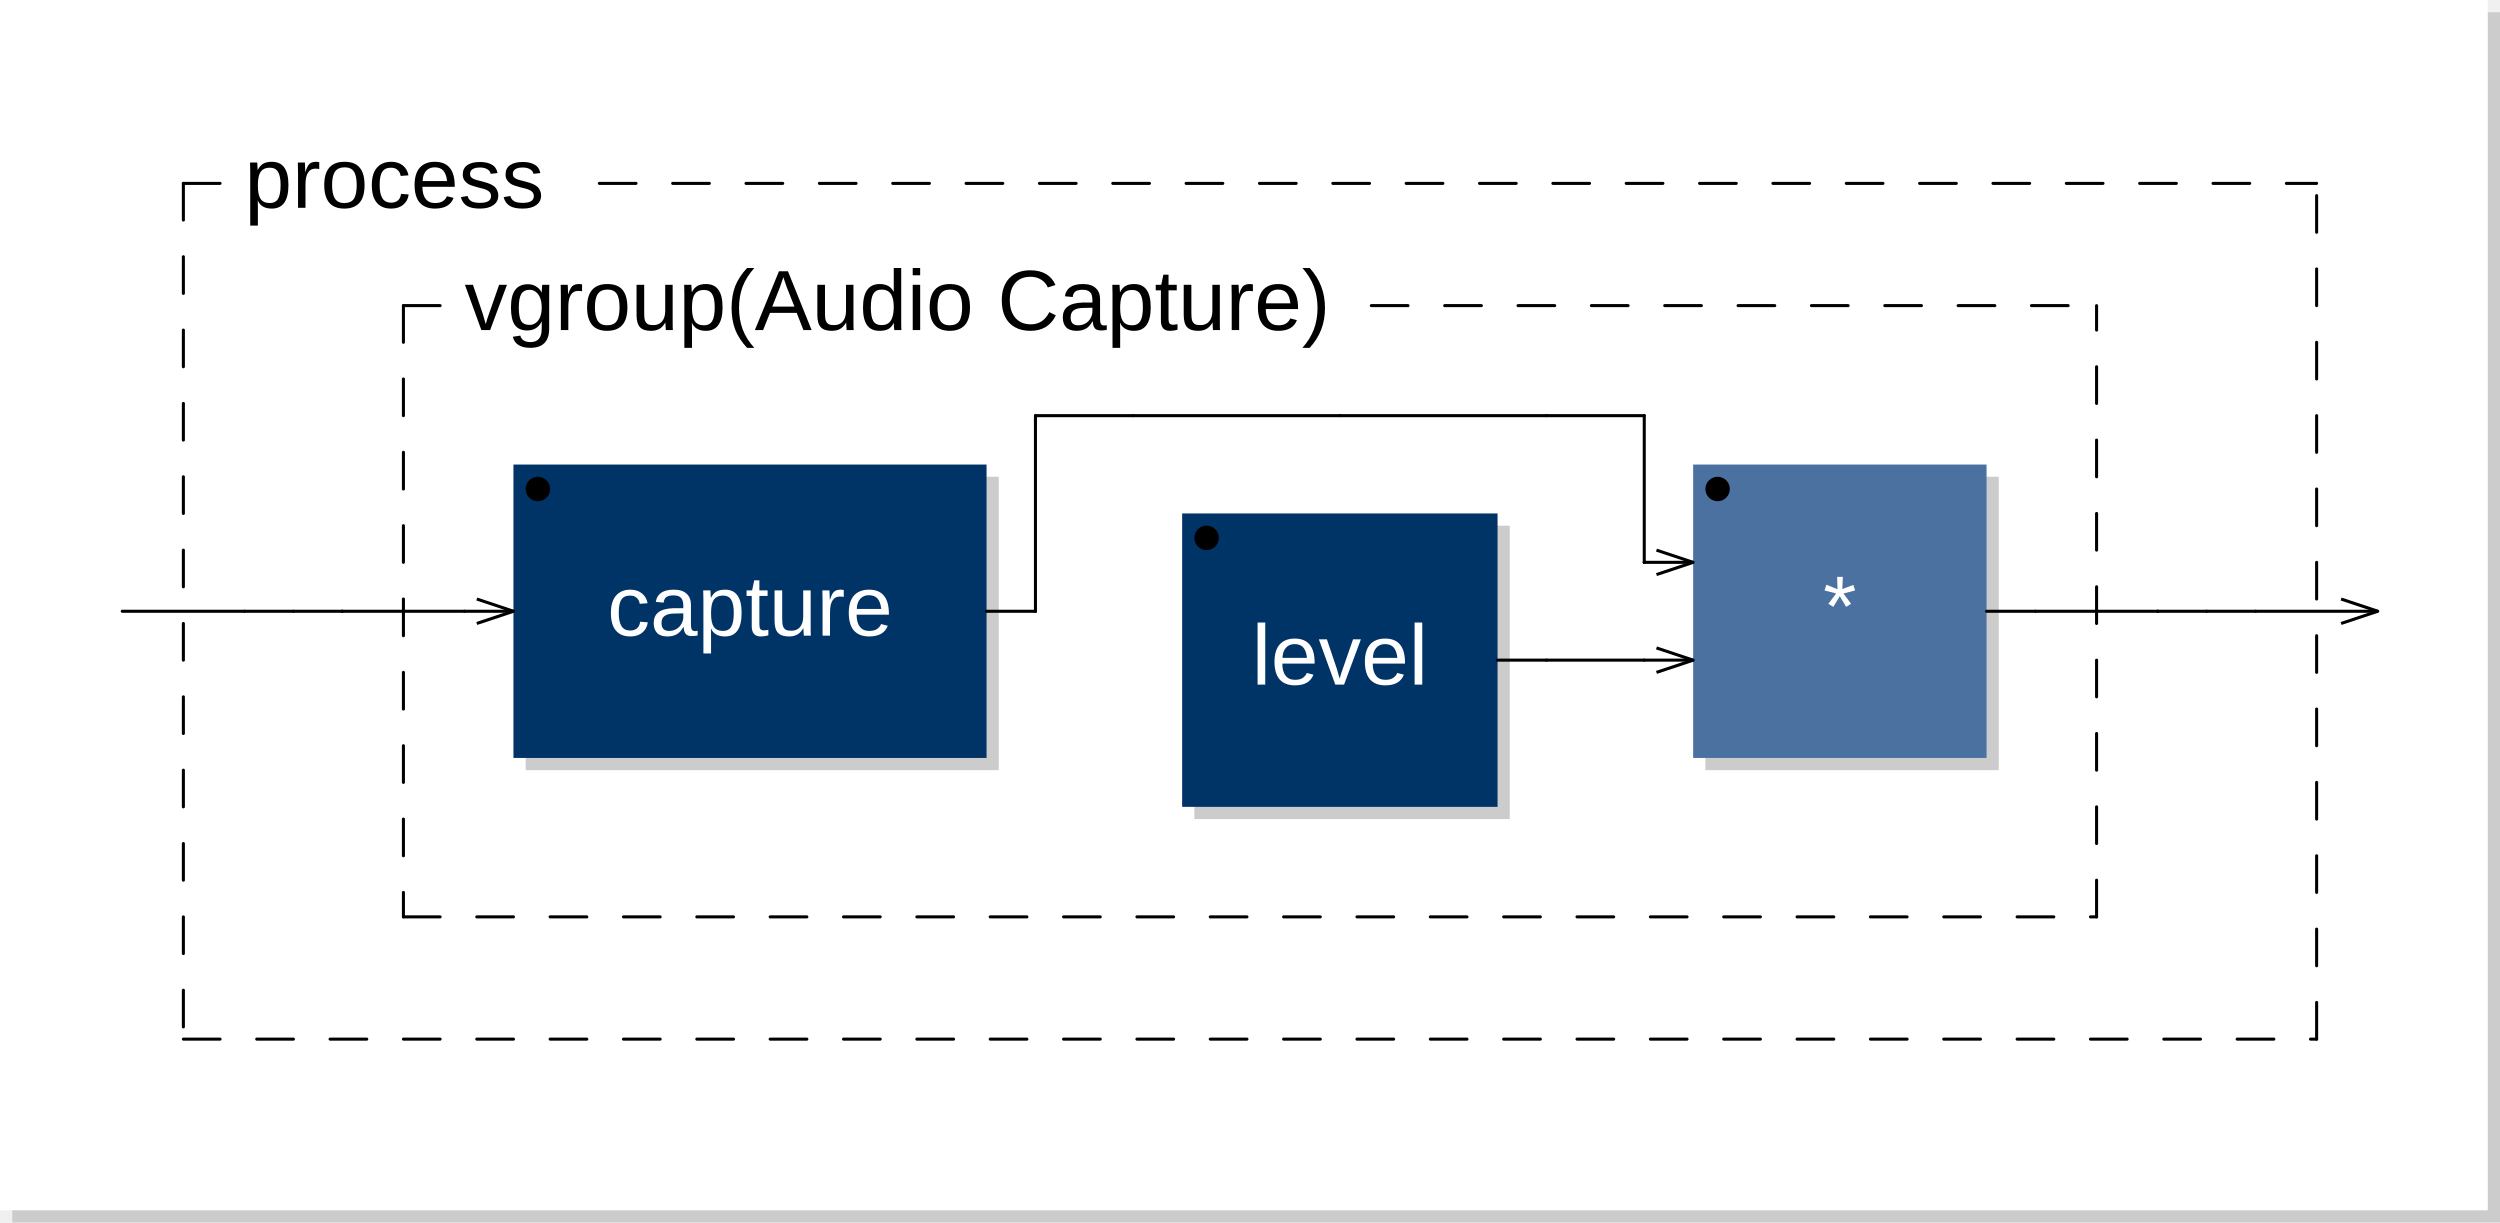
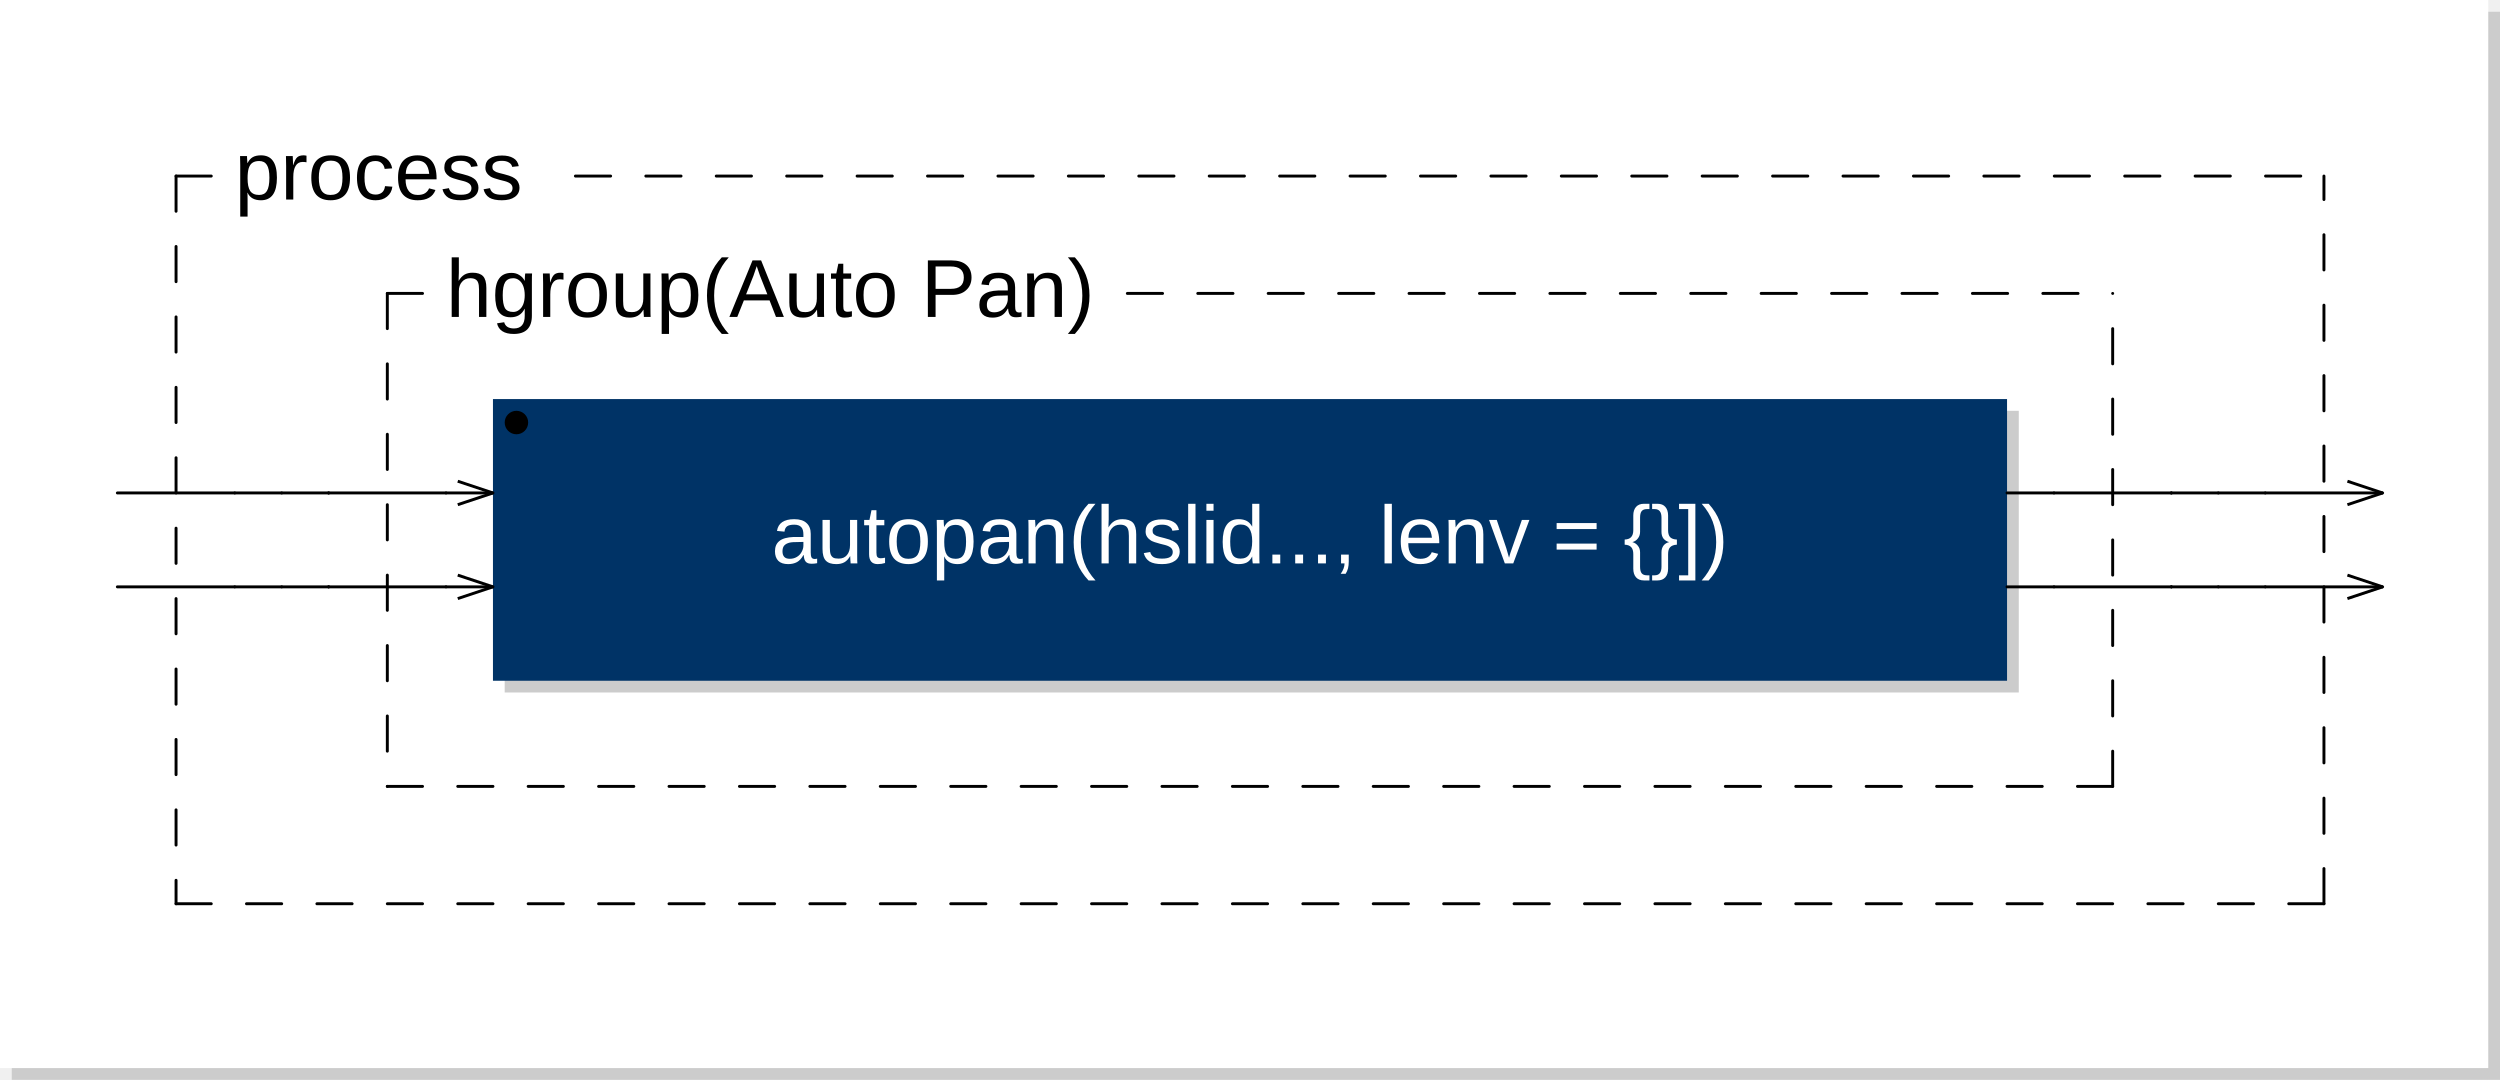
- <svg xmlns="http://www.w3.org/2000/svg" xmlns:xlink="http://www.w3.org/1999/xlink" viewBox="0 0 204.5 100" width="102.25mm" height="50mm" version="1.1">
-   <rect x="1" y="1" width="203.5" height="99" rx="0" ry="0" style="stroke:none;fill:#cccccc;" />
-   <rect x="0" y="0" width="203.5" height="99" rx="0" ry="0" style="stroke:none;fill:#ffffff;" />
+ <svg xmlns="http://www.w3.org/2000/svg" xmlns:xlink="http://www.w3.org/1999/xlink" viewBox="0 0 213 92" width="106.5mm" height="46mm" version="1.1">
+   <rect x="1" y="1" width="212" height="91" rx="0" ry="0" style="stroke:none;fill:#cccccc;" />
+   <rect x="0" y="0" width="212" height="91" rx="0" ry="0" style="stroke:none;fill:#ffffff;" />
  <text x="10" y="7" font-family="Arial" font-size="7" />
-   <a xlink:href="capture-0x7faeadeb3aa0.svg">
-     <rect x="43" y="39" width="38.7" height="24" rx="0" ry="0" style="stroke:none;fill:#cccccc;" />
-     <rect x="42" y="38" width="38.7" height="24" rx="0" ry="0" style="stroke:none;fill:#003366;" />
+   <a xlink:href="autopan-0x7fe2b3b08940.svg">
+     <rect x="43" y="35" width="129" height="24" rx="0" ry="0" style="stroke:none;fill:#cccccc;" />
+     <rect x="42" y="34" width="129" height="24" rx="0" ry="0" style="stroke:none;fill:#003366;" />
  </a>
-   <a xlink:href="capture-0x7faeadeb3aa0.svg">
-     <text x="61.35" y="52" font-family="Arial" font-size="7" text-anchor="middle" fill="#FFFFFF">capture</text>
+   <a xlink:href="autopan-0x7fe2b3b08940.svg">
+     <text x="106.5" y="48" font-family="Arial" font-size="7" text-anchor="middle" fill="#FFFFFF">autopan(hslid..., lenv = {}])</text>
  </a>
-   <circle cx="44" cy="40" r="1" />
+   <circle cx="44" cy="36" r="1" />
+   <line x1="39" y1="41" x2="42" y2="42" transform="rotate(0,42,42)" style="stroke: black; stroke-width:0.25;" />
+   <line x1="39" y1="43" x2="42" y2="42" transform="rotate(0,42,42)" style="stroke: black; stroke-width:0.25;" />
  <line x1="39" y1="49" x2="42" y2="50" transform="rotate(0,42,50)" style="stroke: black; stroke-width:0.25;" />
  <line x1="39" y1="51" x2="42" y2="50" transform="rotate(0,42,50)" style="stroke: black; stroke-width:0.25;" />
-   <a xlink:href="level-0x7faeadeaf890.svg">
-     <rect x="97.7" y="43" width="25.8" height="24" rx="0" ry="0" style="stroke:none;fill:#cccccc;" />
-     <rect x="96.7" y="42" width="25.8" height="24" rx="0" ry="0" style="stroke:none;fill:#003366;" />
-   </a>
-   <a xlink:href="level-0x7faeadeaf890.svg">
-     <text x="109.6" y="56" font-family="Arial" font-size="7" text-anchor="middle" fill="#FFFFFF">level</text>
-   </a>
-   <circle cx="98.7" cy="44" r="1" />
-   <rect x="139.5" y="39" width="24" height="24" rx="0" ry="0" style="stroke:none;fill:#cccccc;" />
-   <rect x="138.5" y="38" width="24" height="24" rx="0" ry="0" style="stroke:none;fill:#4B71A1;" />
-   <text x="150.5" y="52" font-family="Arial" font-size="7" text-anchor="middle" fill="#FFFFFF">*</text>
-   <circle cx="140.5" cy="40" r="1" />
-   <line x1="135.5" y1="45" x2="138.5" y2="46" transform="rotate(0,138.5,46)" style="stroke: black; stroke-width:0.25;" />
-   <line x1="135.5" y1="47" x2="138.5" y2="46" transform="rotate(0,138.5,46)" style="stroke: black; stroke-width:0.25;" />
-   <line x1="135.5" y1="53" x2="138.5" y2="54" transform="rotate(0,138.5,54)" style="stroke: black; stroke-width:0.25;" />
-   <line x1="135.5" y1="55" x2="138.5" y2="54" transform="rotate(0,138.5,54)" style="stroke: black; stroke-width:0.25;" />
-   <line x1="33" y1="25" x2="33" y2="75" style="stroke: black; stroke-linecap:round; stroke-width:0.25; stroke-dasharray:3,3;" />
-   <line x1="33" y1="75" x2="171.5" y2="75" style="stroke: black; stroke-linecap:round; stroke-width:0.25; stroke-dasharray:3,3;" />
-   <line x1="171.5" y1="75" x2="171.5" y2="25" style="stroke: black; stroke-linecap:round; stroke-width:0.25; stroke-dasharray:3,3;" />
+   <line x1="33" y1="25" x2="33" y2="67" style="stroke: black; stroke-linecap:round; stroke-width:0.25; stroke-dasharray:3,3;" />
+   <line x1="33" y1="67" x2="180" y2="67" style="stroke: black; stroke-linecap:round; stroke-width:0.25; stroke-dasharray:3,3;" />
+   <line x1="180" y1="67" x2="180" y2="25" style="stroke: black; stroke-linecap:round; stroke-width:0.25; stroke-dasharray:3,3;" />
  <line x1="33" y1="25" x2="38" y2="25" style="stroke: black; stroke-linecap:round; stroke-width:0.25; stroke-dasharray:3,3;" />
-   <line x1="112.175" y1="25" x2="171.5" y2="25" style="stroke: black; stroke-linecap:round; stroke-width:0.25; stroke-dasharray:3,3;" />
-   <text x="38" y="27" font-family="Arial" font-size="7">vgroup(Audio Capture)</text>
-   <line x1="15" y1="15" x2="15" y2="85" style="stroke: black; stroke-linecap:round; stroke-width:0.25; stroke-dasharray:3,3;" />
-   <line x1="15" y1="85" x2="189.5" y2="85" style="stroke: black; stroke-linecap:round; stroke-width:0.25; stroke-dasharray:3,3;" />
-   <line x1="189.5" y1="85" x2="189.5" y2="15" style="stroke: black; stroke-linecap:round; stroke-width:0.25; stroke-dasharray:3,3;" />
+   <line x1="96.05" y1="25" x2="180" y2="25" style="stroke: black; stroke-linecap:round; stroke-width:0.25; stroke-dasharray:3,3;" />
+   <text x="38" y="27" font-family="Arial" font-size="7">hgroup(Auto Pan)</text>
+   <line x1="15" y1="15" x2="15" y2="77" style="stroke: black; stroke-linecap:round; stroke-width:0.25; stroke-dasharray:3,3;" />
+   <line x1="15" y1="77" x2="198" y2="77" style="stroke: black; stroke-linecap:round; stroke-width:0.25; stroke-dasharray:3,3;" />
+   <line x1="198" y1="77" x2="198" y2="15" style="stroke: black; stroke-linecap:round; stroke-width:0.25; stroke-dasharray:3,3;" />
  <line x1="15" y1="15" x2="20" y2="15" style="stroke: black; stroke-linecap:round; stroke-width:0.25; stroke-dasharray:3,3;" />
-   <line x1="49.025" y1="15" x2="189.5" y2="15" style="stroke: black; stroke-linecap:round; stroke-width:0.25; stroke-dasharray:3,3;" />
+   <line x1="49.025" y1="15" x2="198" y2="15" style="stroke: black; stroke-linecap:round; stroke-width:0.25; stroke-dasharray:3,3;" />
  <text x="20" y="17" font-family="Arial" font-size="7">process</text>
-   <line x1="191.5" y1="49" x2="194.5" y2="50" transform="rotate(0,194.5,50)" style="stroke: black; stroke-width:0.25;" />
-   <line x1="191.5" y1="51" x2="194.5" y2="50" transform="rotate(0,194.5,50)" style="stroke: black; stroke-width:0.25;" />
+   <line x1="200" y1="41" x2="203" y2="42" transform="rotate(0,203,42)" style="stroke: black; stroke-width:0.25;" />
+   <line x1="200" y1="43" x2="203" y2="42" transform="rotate(0,203,42)" style="stroke: black; stroke-width:0.25;" />
+   <line x1="200" y1="49" x2="203" y2="50" transform="rotate(0,203,50)" style="stroke: black; stroke-width:0.25;" />
+   <line x1="200" y1="51" x2="203" y2="50" transform="rotate(0,203,50)" style="stroke: black; stroke-width:0.25;" />
+   <line x1="10" y1="42" x2="20" y2="42" style="stroke:black; stroke-linecap:round; stroke-width:0.25;" />
  <line x1="10" y1="50" x2="20" y2="50" style="stroke:black; stroke-linecap:round; stroke-width:0.25;" />
+   <line x1="20" y1="42" x2="24" y2="42" style="stroke:black; stroke-linecap:round; stroke-width:0.25;" />
  <line x1="20" y1="50" x2="24" y2="50" style="stroke:black; stroke-linecap:round; stroke-width:0.25;" />
+   <line x1="24" y1="42" x2="28" y2="42" style="stroke:black; stroke-linecap:round; stroke-width:0.25;" />
  <line x1="24" y1="50" x2="28" y2="50" style="stroke:black; stroke-linecap:round; stroke-width:0.25;" />
+   <line x1="28" y1="42" x2="28" y2="42" style="stroke:black; stroke-linecap:round; stroke-width:0.25;" />
+   <line x1="28" y1="42" x2="38" y2="42" style="stroke:black; stroke-linecap:round; stroke-width:0.25;" />
  <line x1="28" y1="50" x2="28" y2="50" style="stroke:black; stroke-linecap:round; stroke-width:0.25;" />
  <line x1="28" y1="50" x2="38" y2="50" style="stroke:black; stroke-linecap:round; stroke-width:0.25;" />
+   <line x1="38" y1="42" x2="42" y2="42" style="stroke:black; stroke-linecap:round; stroke-width:0.25;" />
  <line x1="38" y1="50" x2="42" y2="50" style="stroke:black; stroke-linecap:round; stroke-width:0.25;" />
-   <line x1="80.7" y1="50" x2="84.7" y2="50" style="stroke:black; stroke-linecap:round; stroke-width:0.25;" />
-   <line x1="84.7" y1="34" x2="92.7" y2="34" style="stroke:black; stroke-linecap:round; stroke-width:0.25;" />
-   <line x1="84.7" y1="50" x2="84.7" y2="34" style="stroke:black; stroke-linecap:round; stroke-width:0.25;" />
-   <line x1="84.7" y1="50" x2="84.7" y2="50" style="stroke:black; stroke-linecap:round; stroke-width:0.25;" />
-   <line x1="92.7" y1="34" x2="109.6" y2="34" style="stroke:black; stroke-linecap:round; stroke-width:0.25;" />
-   <line x1="109.6" y1="34" x2="126.5" y2="34" style="stroke:black; stroke-linecap:round; stroke-width:0.25;" />
-   <line x1="122.5" y1="54" x2="126.5" y2="54" style="stroke:black; stroke-linecap:round; stroke-width:0.25;" />
-   <line x1="126.5" y1="54" x2="134.5" y2="54" style="stroke:black; stroke-linecap:round; stroke-width:0.25;" />
-   <line x1="126.5" y1="34" x2="134.5" y2="34" style="stroke:black; stroke-linecap:round; stroke-width:0.25;" />
-   <line x1="134.5" y1="34" x2="134.5" y2="46" style="stroke:black; stroke-linecap:round; stroke-width:0.25;" />
-   <line x1="134.5" y1="46" x2="134.5" y2="46" style="stroke:black; stroke-linecap:round; stroke-width:0.25;" />
-   <line x1="134.5" y1="46" x2="138.5" y2="46" style="stroke:black; stroke-linecap:round; stroke-width:0.25;" />
-   <line x1="134.5" y1="54" x2="138.5" y2="54" style="stroke:black; stroke-linecap:round; stroke-width:0.25;" />
-   <line x1="162.5" y1="50" x2="166.5" y2="50" style="stroke:black; stroke-linecap:round; stroke-width:0.25;" />
-   <line x1="166.5" y1="50" x2="176.5" y2="50" style="stroke:black; stroke-linecap:round; stroke-width:0.25;" />
-   <line x1="176.5" y1="50" x2="176.5" y2="50" style="stroke:black; stroke-linecap:round; stroke-width:0.25;" />
-   <line x1="176.5" y1="50" x2="180.5" y2="50" style="stroke:black; stroke-linecap:round; stroke-width:0.25;" />
-   <line x1="180.5" y1="50" x2="184.5" y2="50" style="stroke:black; stroke-linecap:round; stroke-width:0.25;" />
-   <line x1="184.5" y1="50" x2="194.5" y2="50" style="stroke:black; stroke-linecap:round; stroke-width:0.25;" />
+   <line x1="171" y1="42" x2="175" y2="42" style="stroke:black; stroke-linecap:round; stroke-width:0.25;" />
+   <line x1="171" y1="50" x2="175" y2="50" style="stroke:black; stroke-linecap:round; stroke-width:0.25;" />
+   <line x1="175" y1="42" x2="185" y2="42" style="stroke:black; stroke-linecap:round; stroke-width:0.25;" />
+   <line x1="175" y1="50" x2="185" y2="50" style="stroke:black; stroke-linecap:round; stroke-width:0.25;" />
+   <line x1="185" y1="42" x2="185" y2="42" style="stroke:black; stroke-linecap:round; stroke-width:0.25;" />
+   <line x1="185" y1="42" x2="189" y2="42" style="stroke:black; stroke-linecap:round; stroke-width:0.25;" />
+   <line x1="185" y1="50" x2="185" y2="50" style="stroke:black; stroke-linecap:round; stroke-width:0.25;" />
+   <line x1="185" y1="50" x2="189" y2="50" style="stroke:black; stroke-linecap:round; stroke-width:0.25;" />
+   <line x1="189" y1="42" x2="193" y2="42" style="stroke:black; stroke-linecap:round; stroke-width:0.25;" />
+   <line x1="189" y1="50" x2="193" y2="50" style="stroke:black; stroke-linecap:round; stroke-width:0.25;" />
+   <line x1="193" y1="42" x2="203" y2="42" style="stroke:black; stroke-linecap:round; stroke-width:0.25;" />
+   <line x1="193" y1="50" x2="203" y2="50" style="stroke:black; stroke-linecap:round; stroke-width:0.25;" />
</svg>
